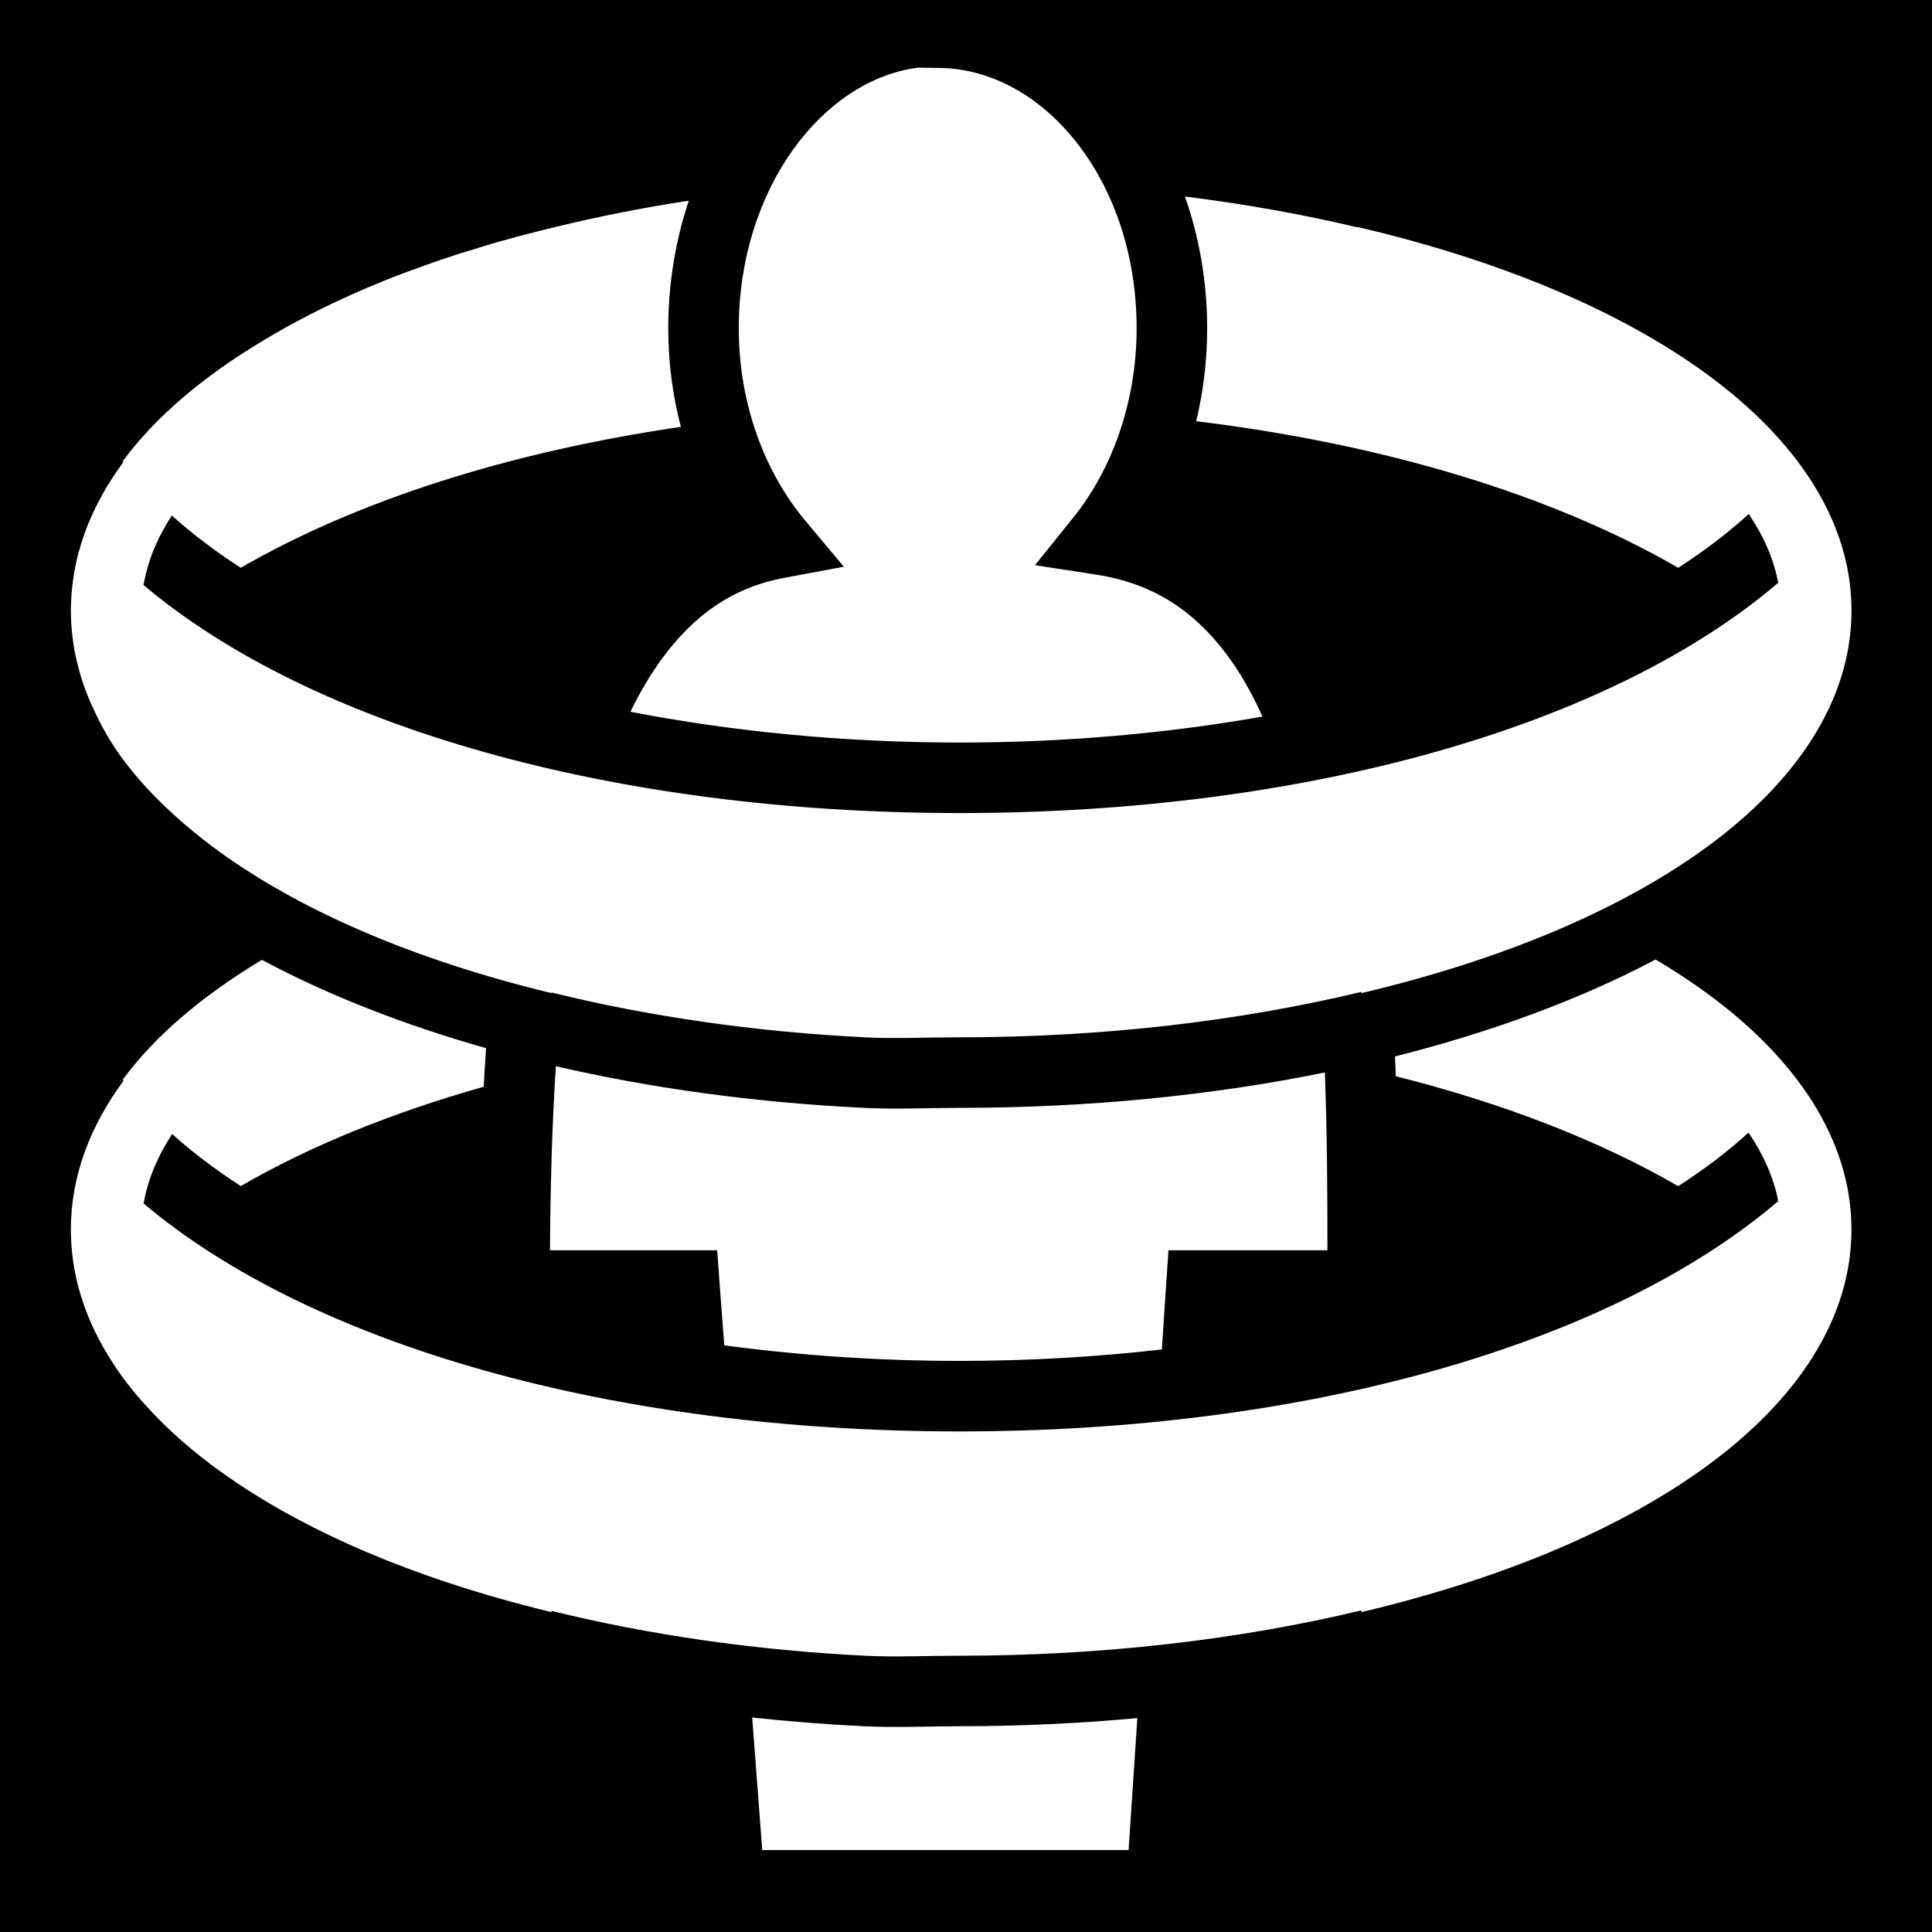
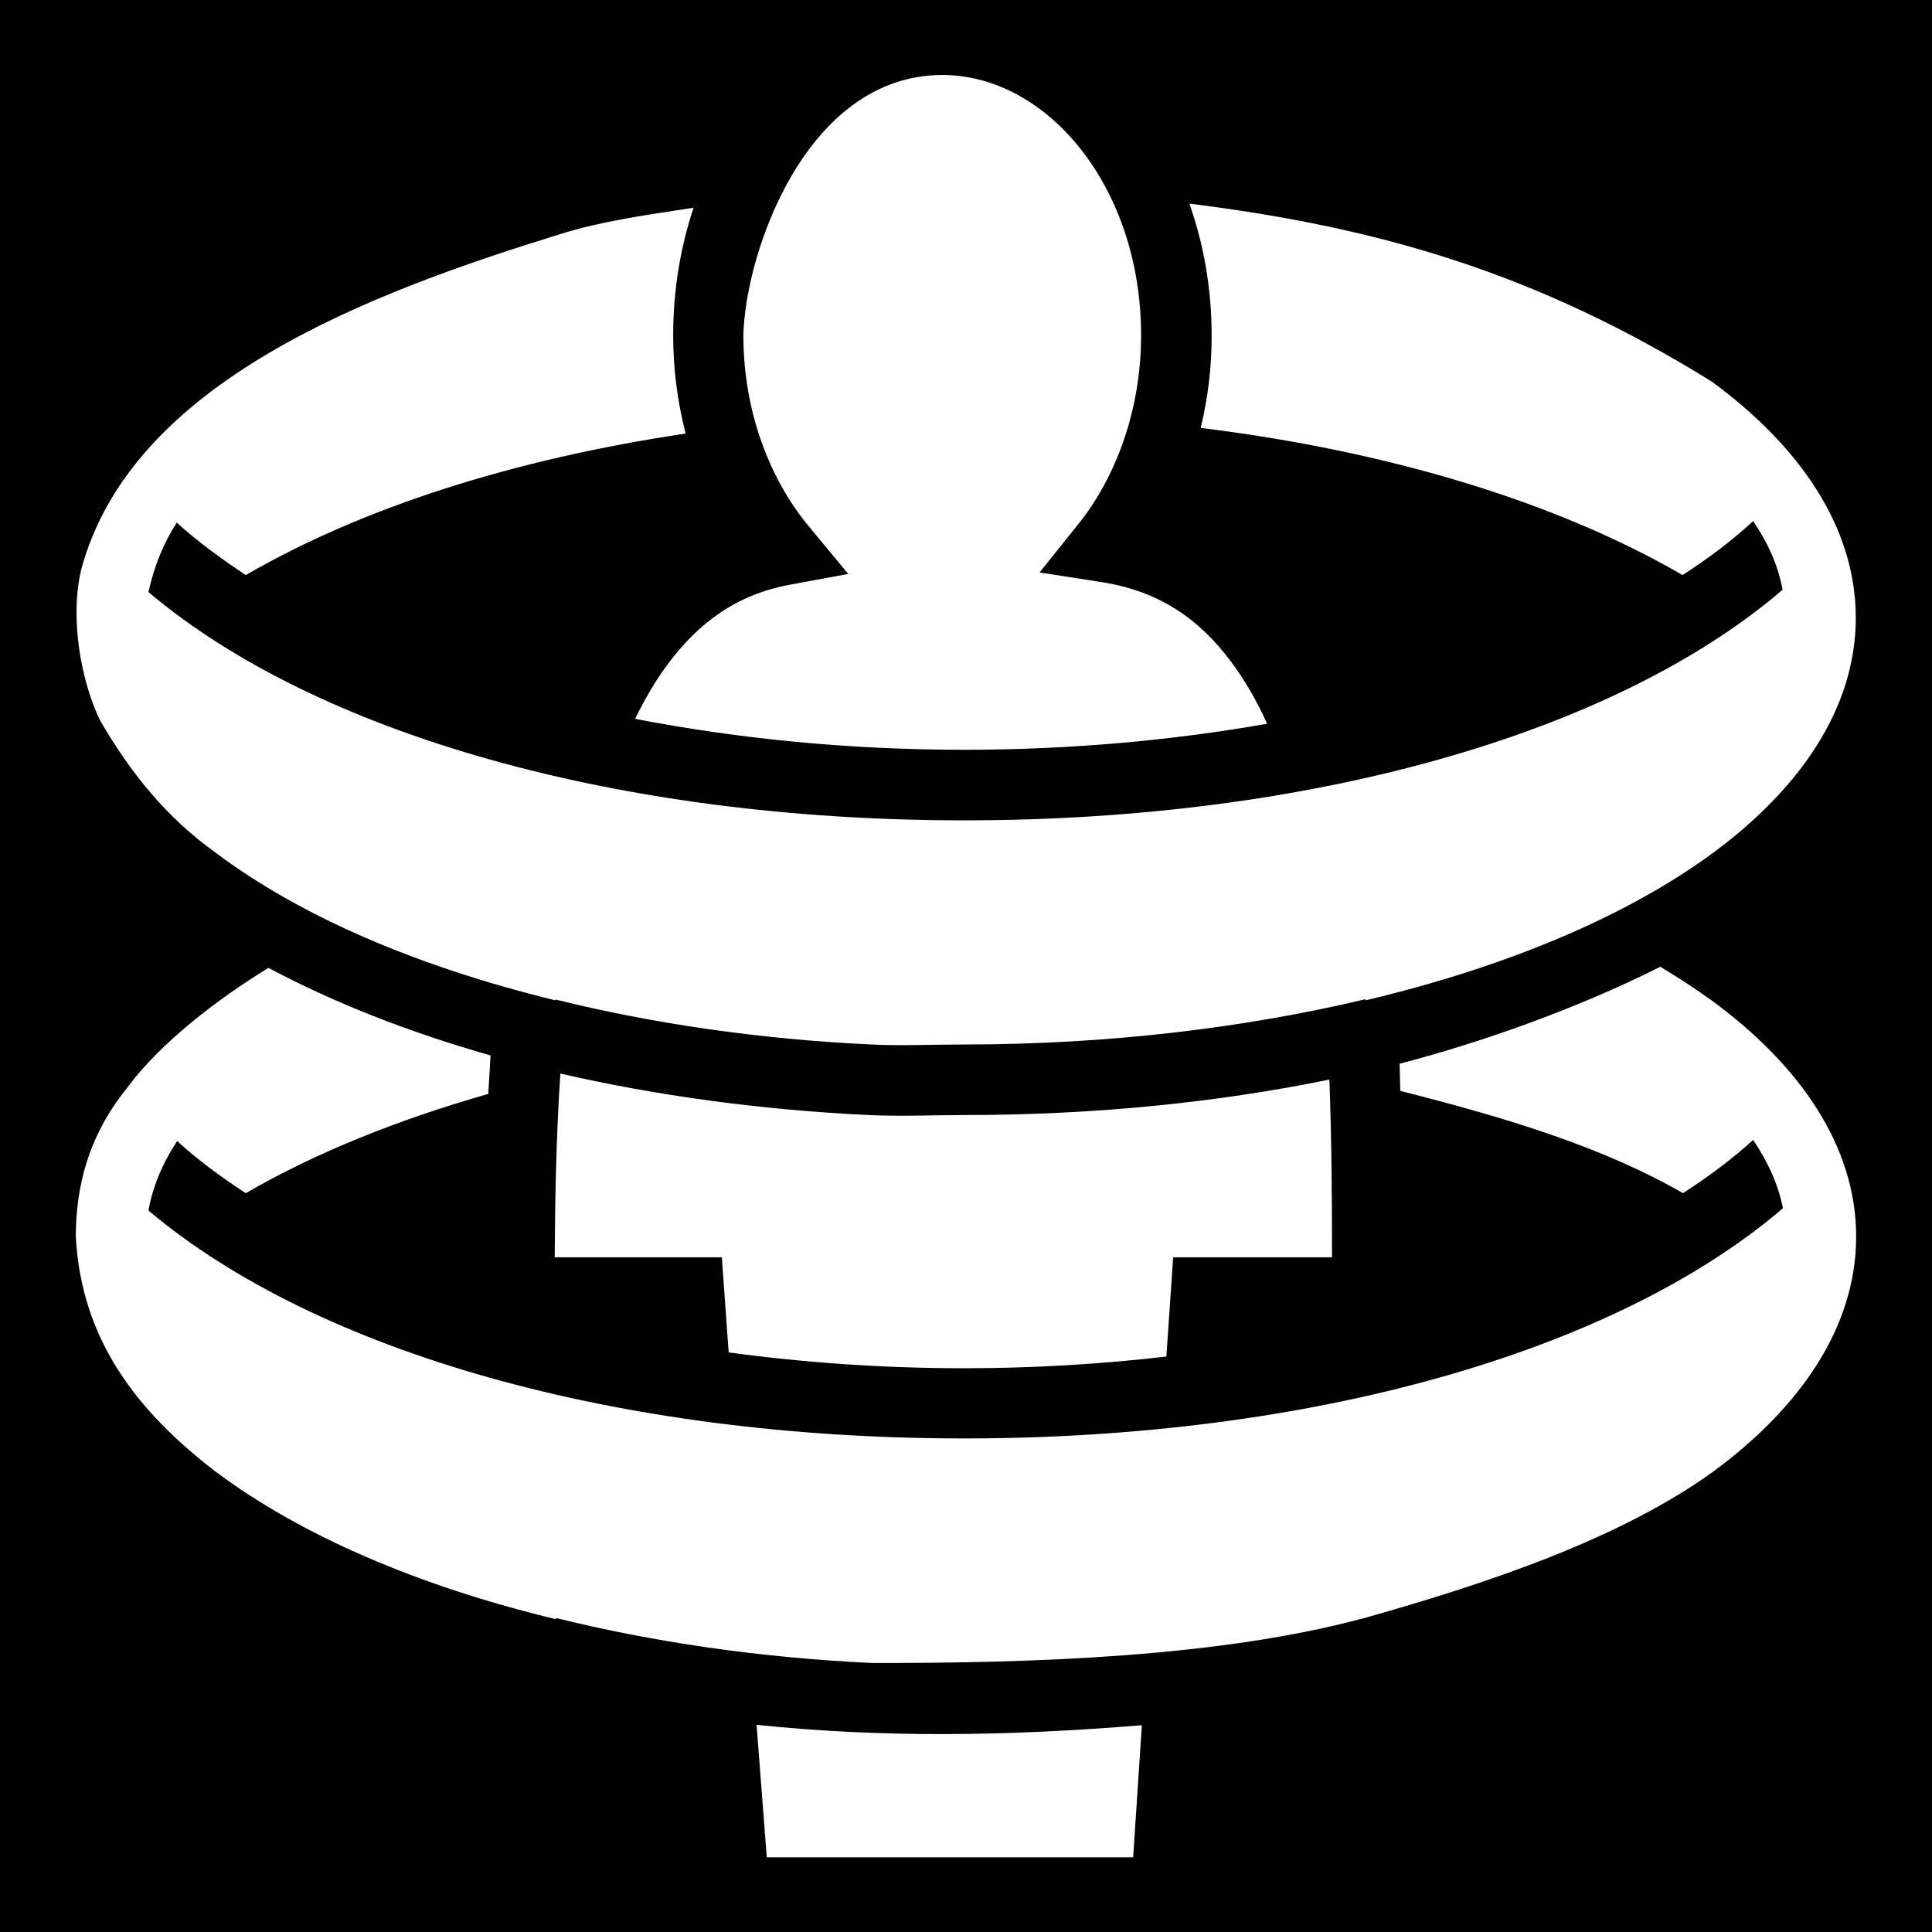
<svg xmlns="http://www.w3.org/2000/svg" viewBox="0 0 512 512">
  <path d="M0 0h512v512H0z" />
-   <path d="M243.25 17.938c-25.302 3.258-47.47 32.16-47.47 69.062.002 20.352 7.093 38.387 17.595 50.938l10.25 12.25-15.72 2.937c-13.792 2.57-23.972 9.863-32.5 21.47-3.047 4.148-5.824 8.855-8.343 14.03 26.904 5.2 56.323 8.156 87.22 8.156 28.264 0 55.28-2.473 80.28-6.874-2.764-6.188-5.934-11.75-9.53-16.53-8.65-11.5-19.32-18.76-34.72-21.126l-16.03-2.47 10.156-12.624c10.048-12.485 16.78-30.298 16.78-50.156 0-39.345-24.875-69-52.718-69-2.922 0-4.79-.122-5.25-.063zm70.78 34.156c3.795 10.773 5.876 22.6 5.876 34.906 0 8.546-1.015 16.81-2.906 24.625 50.33 6.14 94.56 19.664 127.75 38.844 7.04-4.547 13.29-9.318 18.688-14.25 4.05 5.99 6.647 12.083 7.812 18.218-44.395 37.948-124.776 61.03-216.97 61.03-91.7 0-171.71-22.846-216.25-60.437.022-.122.042-.25.064-.374.076-.428.19-.853.28-1.28.054-.25.1-.502.157-.75.126-.542.26-1.086.407-1.626.122-.45.238-.896.376-1.344.025-.084.067-.165.093-.25.142-.454.28-.92.438-1.375.264-.762.535-1.52.843-2.28.05-.123.105-.252.157-.375.27-.65.572-1.288.875-1.938.223-.48.444-.958.686-1.437.075-.148.174-.29.25-.438.184-.354.37-.708.563-1.062.29-.534.592-1.093.905-1.625.27-.458.558-.918.844-1.375.026-.043.065-.082.093-.125.162-.258.3-.524.468-.78 5.304 4.798 11.418 9.442 18.282 13.874 30.723-17.752 70.9-30.656 116.626-37.345-2.158-8.247-3.344-17.005-3.344-26.125 0-11.877 1.934-23.32 5.437-33.813-12.313 1.878-24.147 4.238-35.468 7-.725.174-1.434.355-2.156.532-.55.136-1.11.266-1.656.405-.084.02-.166.042-.25.063-1.72.43-3.43.86-5.125 1.312-.115.03-.228.063-.344.094-1.685.45-3.37.904-5.03 1.375-1.797.508-3.578 1.06-5.344 1.593-.536.16-1.06.336-1.594.5-1.4.43-2.806.836-4.187 1.28-1.145.37-2.275.747-3.406 1.126-.585.194-1.17.394-1.75.593-1.315.448-2.614.913-3.907 1.374-.717.257-1.415.522-2.126.782-.81.295-1.635.572-2.437.874-1.87.703-3.74 1.424-5.563 2.156-.03.012-.063.02-.093.03-1.55.623-3.08 1.265-4.594 1.907-1.405.596-2.78 1.2-4.156 1.813-.273.122-.54.253-.813.375-1.355.61-2.703 1.217-4.03 1.844-.012.005-.02.024-.03.03-.01.004-.024-.004-.032 0-1.466.693-2.916 1.412-4.344 2.125-.706.352-1.398.706-2.094 1.063-2.19 1.123-4.34 2.266-6.438 3.437-1.305.728-2.575 1.472-3.843 2.22-1.322.776-2.627 1.546-3.907 2.343-.57.35-1.127.708-1.688 1.062-.35.223-.716.432-1.063.656-.05.032-.105.06-.156.094-14.02 8.992-24.913 18.81-32.406 29.03l.156.22c-.55.747-1.074 1.494-1.593 2.25-.528.768-1.035 1.535-1.532 2.313-.423.663-.848 1.33-1.25 2-.112.188-.23.373-.343.562-.065.11-.122.232-.187.344-.336.58-.65 1.164-.97 1.75-.41.752-.805 1.487-1.186 2.25-.017.032-.046.06-.063.093-.013.03-.015.064-.03.093-.38.765-.745 1.54-1.094 2.313-.323.715-.64 1.432-.937 2.155-.04.094-.088.187-.126.28-.165.408-.313.81-.47 1.22-.195.51-.38 1.017-.56 1.53-.253.712-.494 1.44-.72 2.157-.2.633-.384 1.27-.563 1.907-.055.198-.132.393-.186.593-.206.762-.387 1.512-.563 2.28-.046.207-.08.42-.124.626-.158.726-.306 1.454-.437 2.186-.12.663-.218 1.333-.314 2-.04.272-.09.54-.125.813-.1.775-.18 1.56-.25 2.343-.077.872-.147 1.744-.186 2.625-.04.87-.063 1.748-.063 2.625 0 .59.015 1.192.032 1.78.013.398.012.793.032 1.188.015.305.042.605.062.907.03.468.083.94.125 1.407.054.58.12 1.172.19 1.75.07.58.13 1.143.218 1.72.08.533.155 1.06.25 1.592l.03.188c.073.398.17.79.25 1.187.056.273.13.542.188.814.045.207.078.418.125.625.057.24.13.476.19.718.27 1.132.568 2.257.905 3.375.284.94.578 1.88.906 2.812.112.312.23.626.345.938.764 2.062 1.65 4.085 2.625 6.093.135.28.236.567.375.844.006.012.025.02.03.03 3.938 8.29 10.093 16.41 18.282 24.157.032.03.062.063.094.094.61.576 1.213 1.15 1.845 1.72.218.197.435.397.656.594.05.044.108.08.157.125.364.327.725.673 1.094 1 .323.283.644.56.97.843.737.637 1.49 1.248 2.25 1.875.023.018.04.043.063.062.218.18.435.352.656.53 1.345 1.1 2.712 2.19 4.124 3.25 22.564 16.98 53.67 30.318 90.28 39.157l.032-.156c25.468 6.286 53.716 10.45 83.625 11.908 7.56.368 15.816-.032 24.5-.032 38.348 0 74.543-4.383 106.47-12.03l.063.312c37.33-8.832 69.028-22.135 92.03-39.094 23.003-16.96 37.813-38.322 37.813-62.28 0-24.065-14.946-45.5-38.125-62.5-23.178-17.002-55.094-30.336-92.686-39.126l-.03.093c-14.463-3.43-29.774-6.2-45.783-8.186zM438.75 254.28c-2.775 1.466-5.602 2.894-8.5 4.282-17.887 8.57-38.28 15.782-60.563 21.407.076 1.747.157 3.505.22 5.25 28.52 7.16 53.882 17.018 74.843 29.124 7.013-4.528 13.243-9.276 18.625-14.188 4.048 5.967 6.695 12.046 7.875 18.156-44.395 37.95-124.776 61.032-216.97 61.032-91.678 0-171.673-22.833-216.218-60.406 1.073-6.204 3.614-12.363 7.563-18.407 5.284 4.767 11.362 9.375 18.188 13.783 18.36-10.605 40.1-19.463 64.374-26.313.187-3.396.38-6.808.625-10.22-21.873-6.21-41.72-14.01-58.937-23.155l-.47-.25c-16.194 9.734-28.633 20.496-36.905 31.78l.22.283c-8.845 11.994-13.94 25.25-13.94 39.406 0 10.872 3.005 21.224 8.407 30.875.132.24.272.476.407.717.405.706.82 1.397 1.25 2.094 1.892 3.12 4.083 6.207 6.593 9.25.585.718 1.202 1.42 1.813 2.126.185.21.375.415.563.625 5.163 5.872 11.22 11.408 18.03 16.533 22.565 16.98 53.672 30.316 90.282 39.156l.063-.314c25.46 6.28 53.695 10.45 83.593 11.906 7.56.37 15.816-.03 24.5-.03 38.333 0 74.52-4.358 106.44-12l.092.437c37.33-8.833 69.03-22.136 92.032-39.095 23.002-16.96 37.812-38.32 37.812-62.28 0-24.065-14.946-45.5-38.125-62.5-4.295-3.152-8.903-6.17-13.78-9.064zm-291.438 28.282c-1.078 16.56-1.462 33.164-1.562 48.782h44.313l.625 8.625 1.25 16.56c19.825 2.65 40.72 4.126 62.343 4.126 18.48 0 36.42-1.072 53.626-3.03l1.156-17.563.594-8.72h42.125c-.004-15.09-.072-31.11-.686-47.124-29.833 6.065-62.517 9.374-96.813 9.374-8.092 0-16.62.428-25.405 0-28.9-1.408-56.355-5.2-81.563-11.03zm52.032 172.594L202 490.28h97.094l2.312-34.967c-15.27 1.403-31.017 2.156-47.125 2.156-8.092 0-16.62.427-25.405 0-10.03-.49-19.884-1.264-29.53-2.314z" fill="#fff" />
+   <path fill="#fff" d="M197 88.84c0 20.36 7.1 38.46 17.6 50.96l10.2 12.3-15.7 2.9c-13.8 2.6-24 9.9-32.5 21.5-3 4.1-5.8 8.9-8.3 14 26.9 5.2 56.3 8.2 87.2 8.2 28.2 0 55.3-2.5 80.3-6.9-2.8-6.2-6-11.7-9.6-16.5-8.6-11.5-19.3-18.8-34.7-21.1l-16-2.5 10.1-12.6c10.1-12.5 16.8-30.4 16.8-50.26 0-39.31-24.9-68.97-52.7-68.97-36.2.1-52.2 47.31-52.7 68.97zm118.2-34.88c3.8 10.78 5.9 22.58 5.9 34.88 0 8.6-1 16.76-2.9 24.56 50.3 6.2 94.6 19.8 127.7 39 7.1-4.6 13.3-9.3 18.7-14.3 4.1 6 6.7 12.1 7.8 18.2-44.3 38-124.7 61.1-216.9 61.1-91.7 0-171.66-22.9-216.16-60.5 1.54-7 4.09-13.1 7.5-18.4 5.3 4.8 11.5 9.4 18.3 13.9 30.7-17.8 70.86-30.7 116.56-37.5-2.1-8.2-3.3-16.86-3.3-26.06 0-11.8 1.9-23.29 5.4-33.78-12.3 1.87-24.3 3.52-35.4 7C98.22 77.58 34.78 101.1 21.48 151.1c-3.04 13.2.1 29.5 4.98 39.7 8.26 14.3 17.88 26 30.59 35.1 22.6 17 53.65 30.3 90.15 39.2l.1-.2c25.4 6.3 53.7 10.5 83.6 11.9 7.5.4 15.8 0 24.5 0 38.3 0 74.5-4.4 106.5-12v.3c37.4-8.9 69.1-22.2 92.1-39.1 23-17 37.8-38.3 37.8-62.3 0-24.1-15-45.6-38.2-62.6-46.4-28.75-88-40.84-138.4-47.14zM440 256.2c-22.4 11.3-48.3 20.3-69.1 25.7.1 1.7.1 5.5.2 7.2 28.5 7.2 53.9 15 74.9 27.1 7-4.5 13.2-9.2 18.6-14.1 4 5.9 6.7 12 7.9 18.1-44.4 38-124.8 61-217 61-91.7 0-171.56-22.8-216.16-60.4 1.1-6.2 3.6-12.3 7.6-18.4 5.3 4.8 11.4 9.4 18.2 13.8 18.3-10.6 40.06-19.4 64.26-26.3l.6-10.2c-21.8-6.2-41.56-14-58.86-23.2-13.55 8.3-28.66 19.9-37.3 31.6-10.63 13.1-13.71 26.6-13.75 39.6 1.46 27.5 16.35 46.4 37.05 62.3 22.6 16.9 53.66 30.3 90.16 39.1l.1-.3c25.4 6.3 53.7 10.5 83.6 11.9 43 .1 92.8-1.6 130.9-12 32.7-9.2 67.6-21 92.1-38.7 23-16.9 37.9-38.3 37.9-62.3s-15-45.5-38.2-62.5c-4.3-3.1-8.9-6.1-13.7-9zm-291.5 28.3c-1.1 16.5-1.4 33.1-1.5 48.7h44.3l1.8 25.2c19.9 2.7 40.8 4.2 62.4 4.2 18.5 0 36.4-1.1 53.6-3.1.6-8.8 1.2-17.5 1.8-26.3H353c0-15-.1-31.1-.7-47.1-29.8 6.1-62.5 9.4-96.8 9.4-8.1 0-16.6.4-25.4 0-28.9-1.4-56.4-5.2-81.6-11zm52 172.6l2.7 35.1h97.1l2.3-35c-35.4 2.9-68.3 3.4-102.1-.1z" />
</svg>
